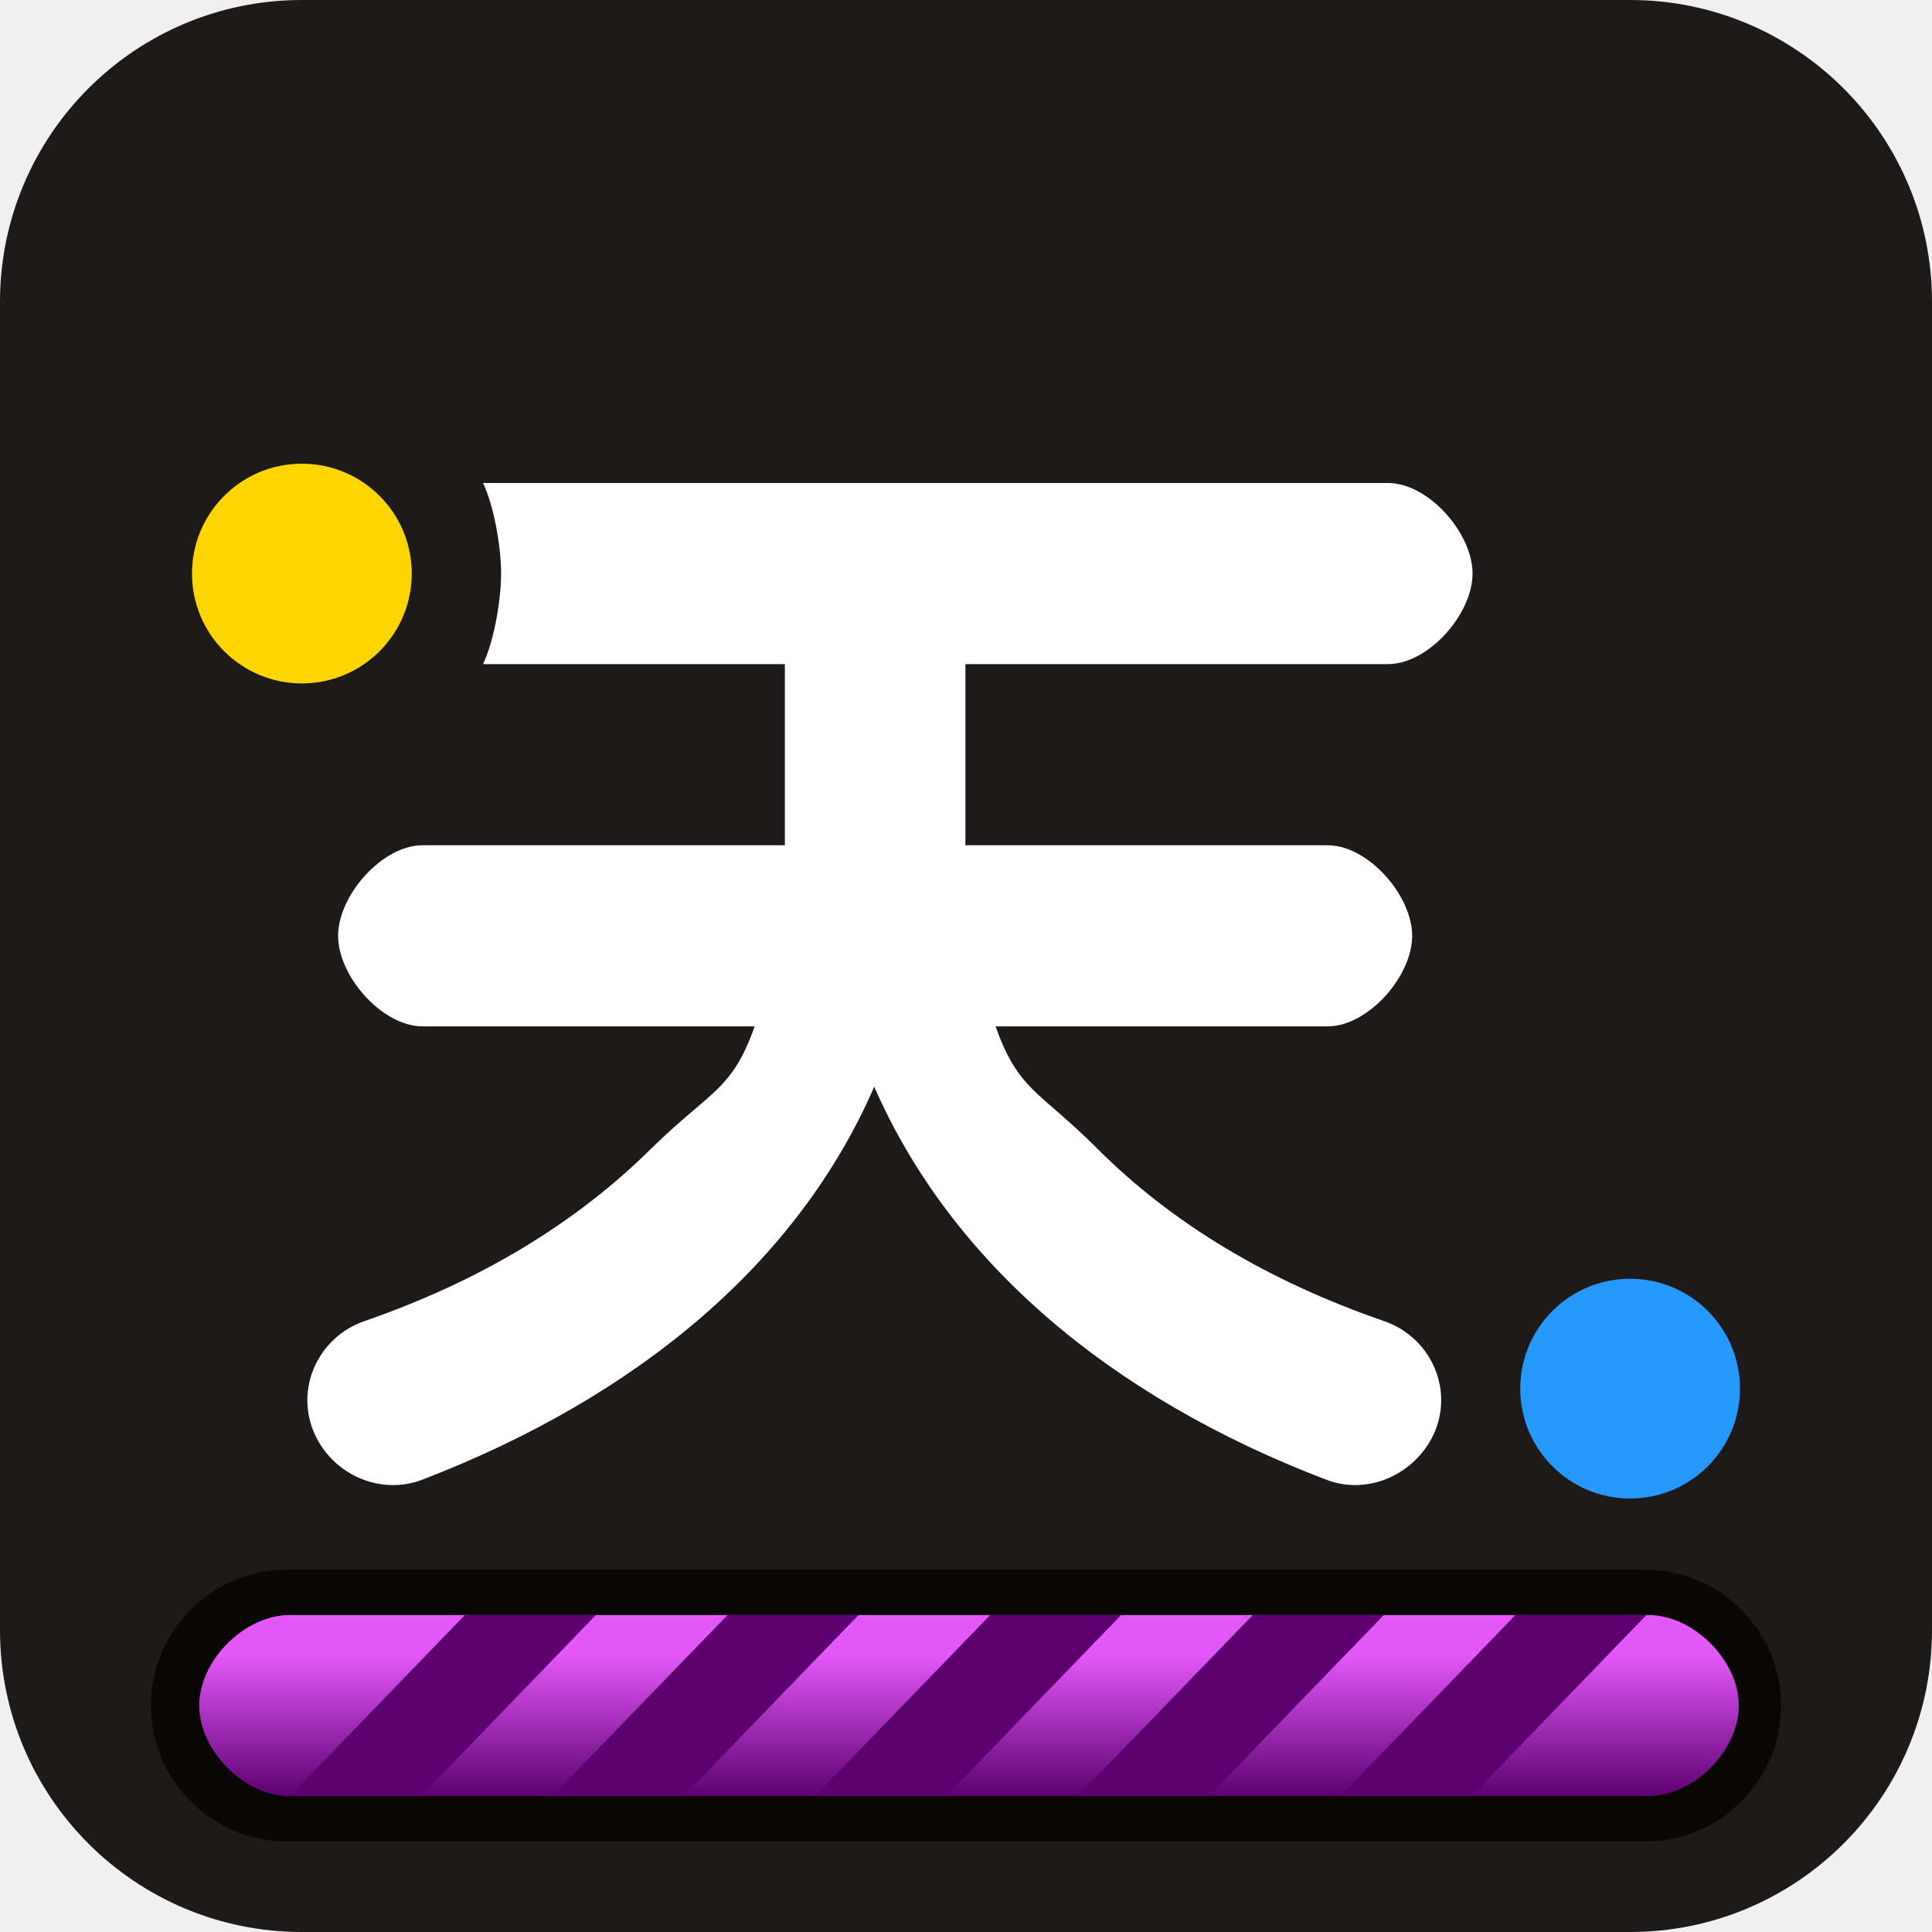
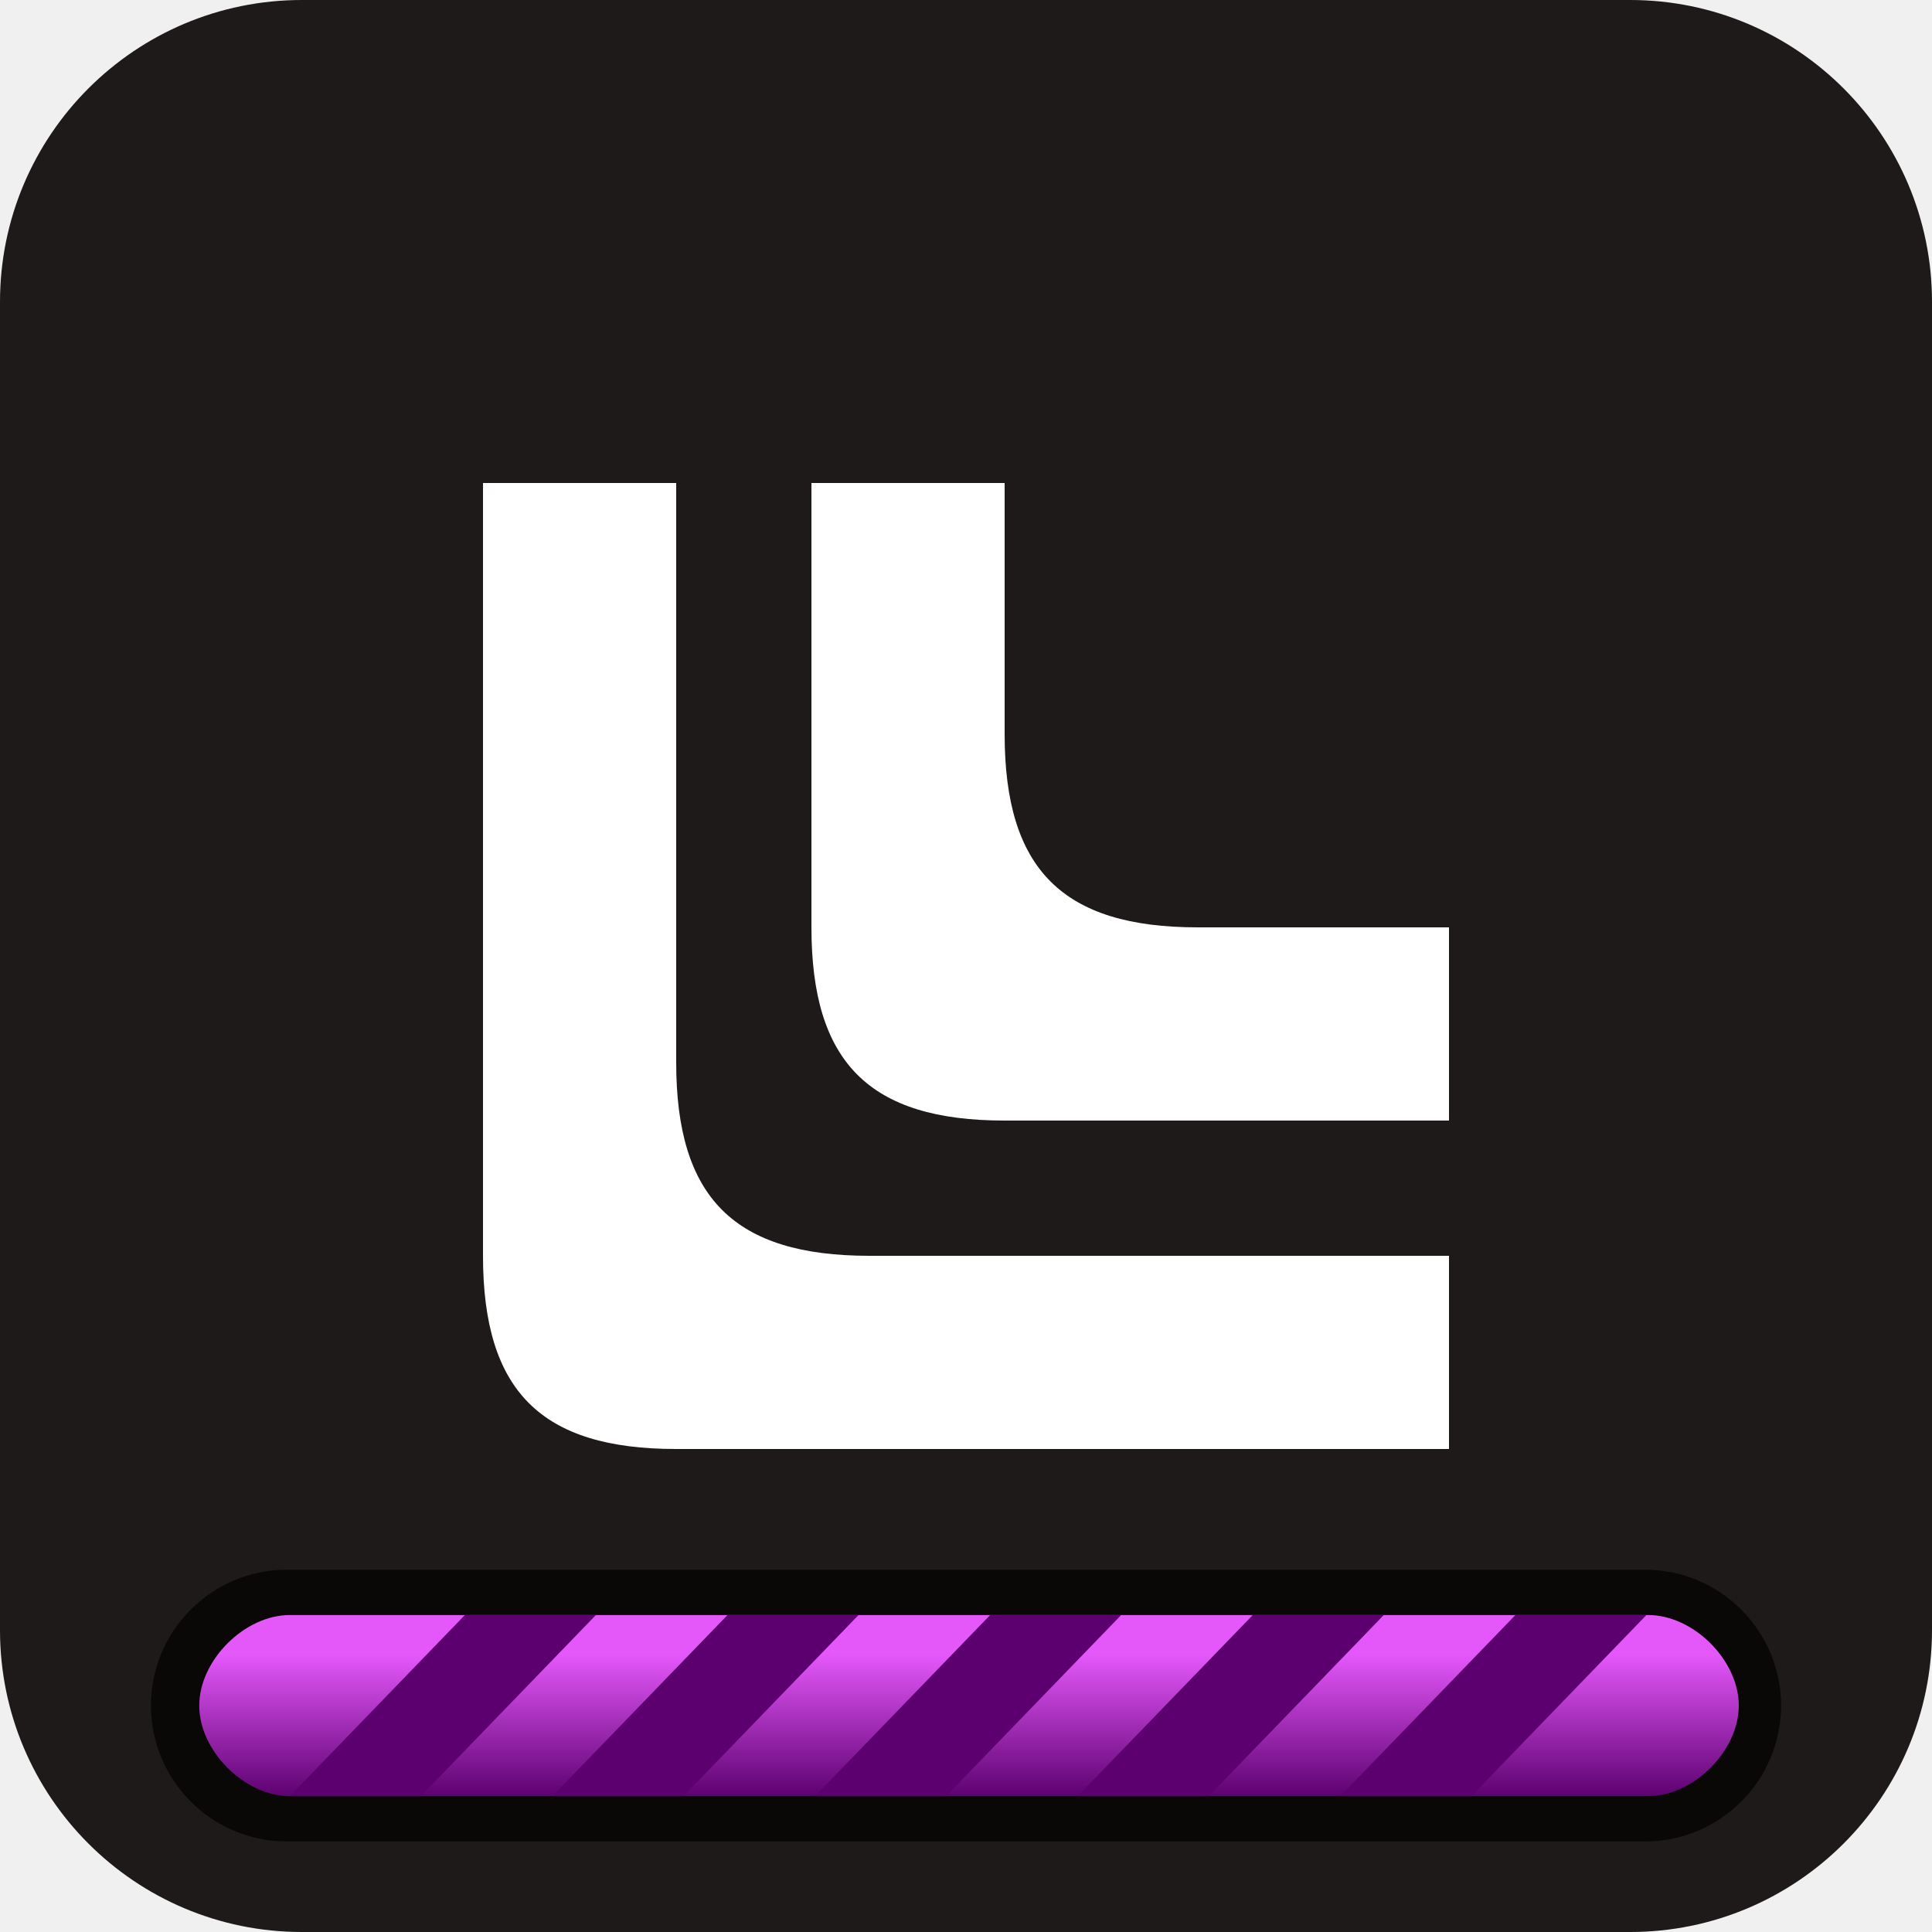
<svg xmlns="http://www.w3.org/2000/svg" viewBox="0 0 32 32">
  <defs>
    <linearGradient id="linear-gradient" x1="-16.4" x2="-16.4" y1="-138.09" y2="-138.24" gradientTransform="translate(168 -2735) scale(10 -20)" gradientUnits="userSpaceOnUse">
      <stop offset=".2" stop-color="#e458fa" />
      <stop offset="1" stop-color="#5b006e" />
    </linearGradient>
  </defs>
  <rect width="32" height="32" fill="#1d1a19" rx="5" />
-   <circle cx="27" cy="23" r="1.82" fill="#2698fb" />
-   <circle cx="5" cy="9.5" r="1.82" fill="#ffd500" />
-   <path d="M8 8c.18.37.3 1.06.3 1.5S8.18 10.63 8 11h5v3H7c-.67 0-1.4.83-1.4 1.5S6.33 17 7 17h5.5c-.38 1.07-.73 1.06-1.71 2.02-1.25 1.24-2.84 2.2-4.75 2.86-.78.27-1.17 1.14-.82 1.89.31.66 1.08 1 1.77.74 3.59-1.38 6.23-3.61 7.49-6.51 1.27 2.9 3.9 5.14 7.49 6.51.68.26 1.45-.08 1.77-.74.35-.74-.03-1.62-.82-1.89-1.91-.66-3.5-1.61-4.75-2.86-.97-.97-1.3-.95-1.68-2.02h5.5c.67 0 1.4-.83 1.4-1.5s-.73-1.5-1.4-1.5h-6v-3h7c.67 0 1.4-.83 1.4-1.5S23.66 8 22.99 8H8Z" fill="white" />
+   <path d="M8.0 20.8v-12.8c0 -0.0 3.2 -0.0 3.2 0v9.6c0 2.24 0.96 3.2 3.2 3.2h9.6c0.0 0 0.0 3.2 0 3.2h-12.8c-2.24 0 -3.2 -0.96 -3.2 -3.2ZM13.44 15.36v-7.36c0 -0.0 3.2 -0.0 3.2 0v4.16c0 2.24 0.96 3.2 3.2 3.2h4.16c0.0 0 0.0 3.2 0 3.2h-7.36c-2.24 0 -3.2 -0.96 -3.2 -3.2Z" fill="white" />
  <path d="M4.75 26h22.5c1.24 0 2.25 1.01 2.25 2.25s-1.01 2.25-2.25 2.25H4.75c-1.24 0-2.25-1.01-2.25-2.25S3.51 26 4.75 26Z" fill-opacity=".7" />
  <path d="M4.8 26.75h22.5c.75 0 1.5.75 1.5 1.5s-.75 1.5-1.5 1.5H4.8c-.75 0-1.5-.75-1.5-1.5s.75-1.5 1.5-1.5Z" fill="url(#linear-gradient)" />
  <path d="m4.8 29.75 2.9-3h2.17l-2.9 3H4.8Zm4.35 0 2.9-3h2.17l-2.9 3H9.15Zm4.35 0 2.9-3h2.17l-2.9 3H13.5Zm4.35 0 2.9-3h2.17l-2.9 3h-2.17Zm4.35 0 2.9-3h2.17l-2.9 3H22.2Z" fill="#5b006e" />
</svg>
